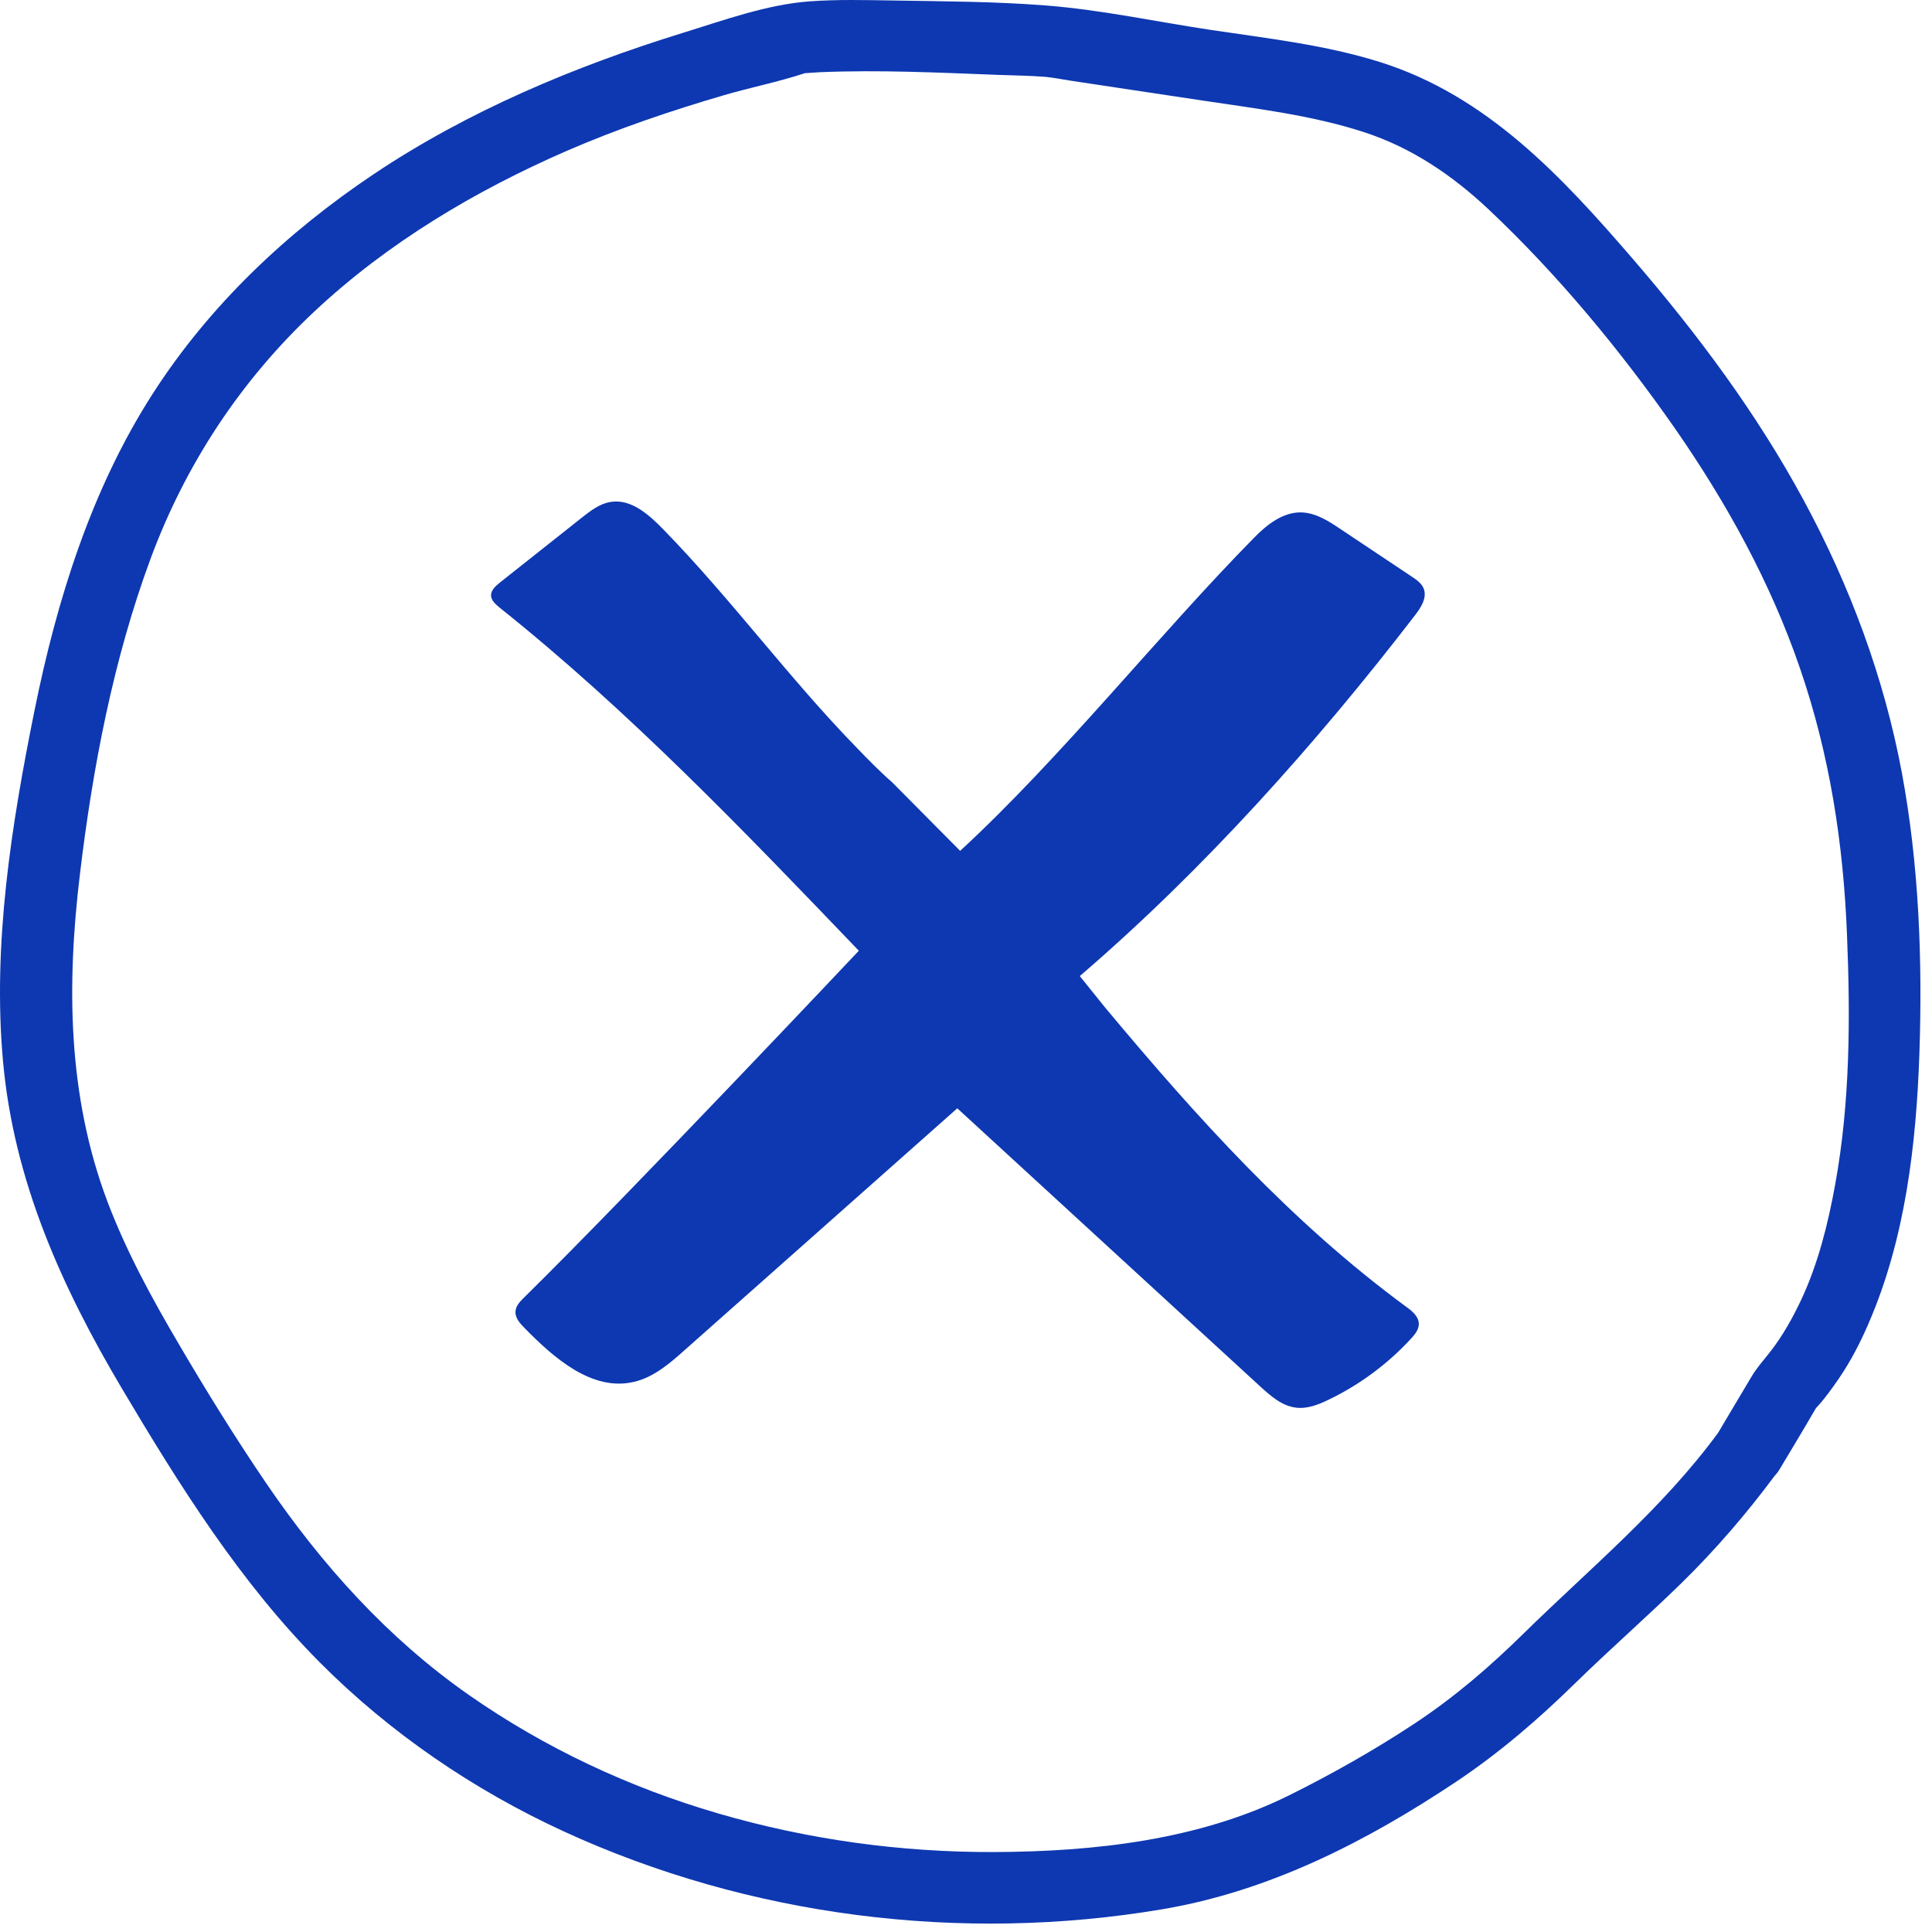
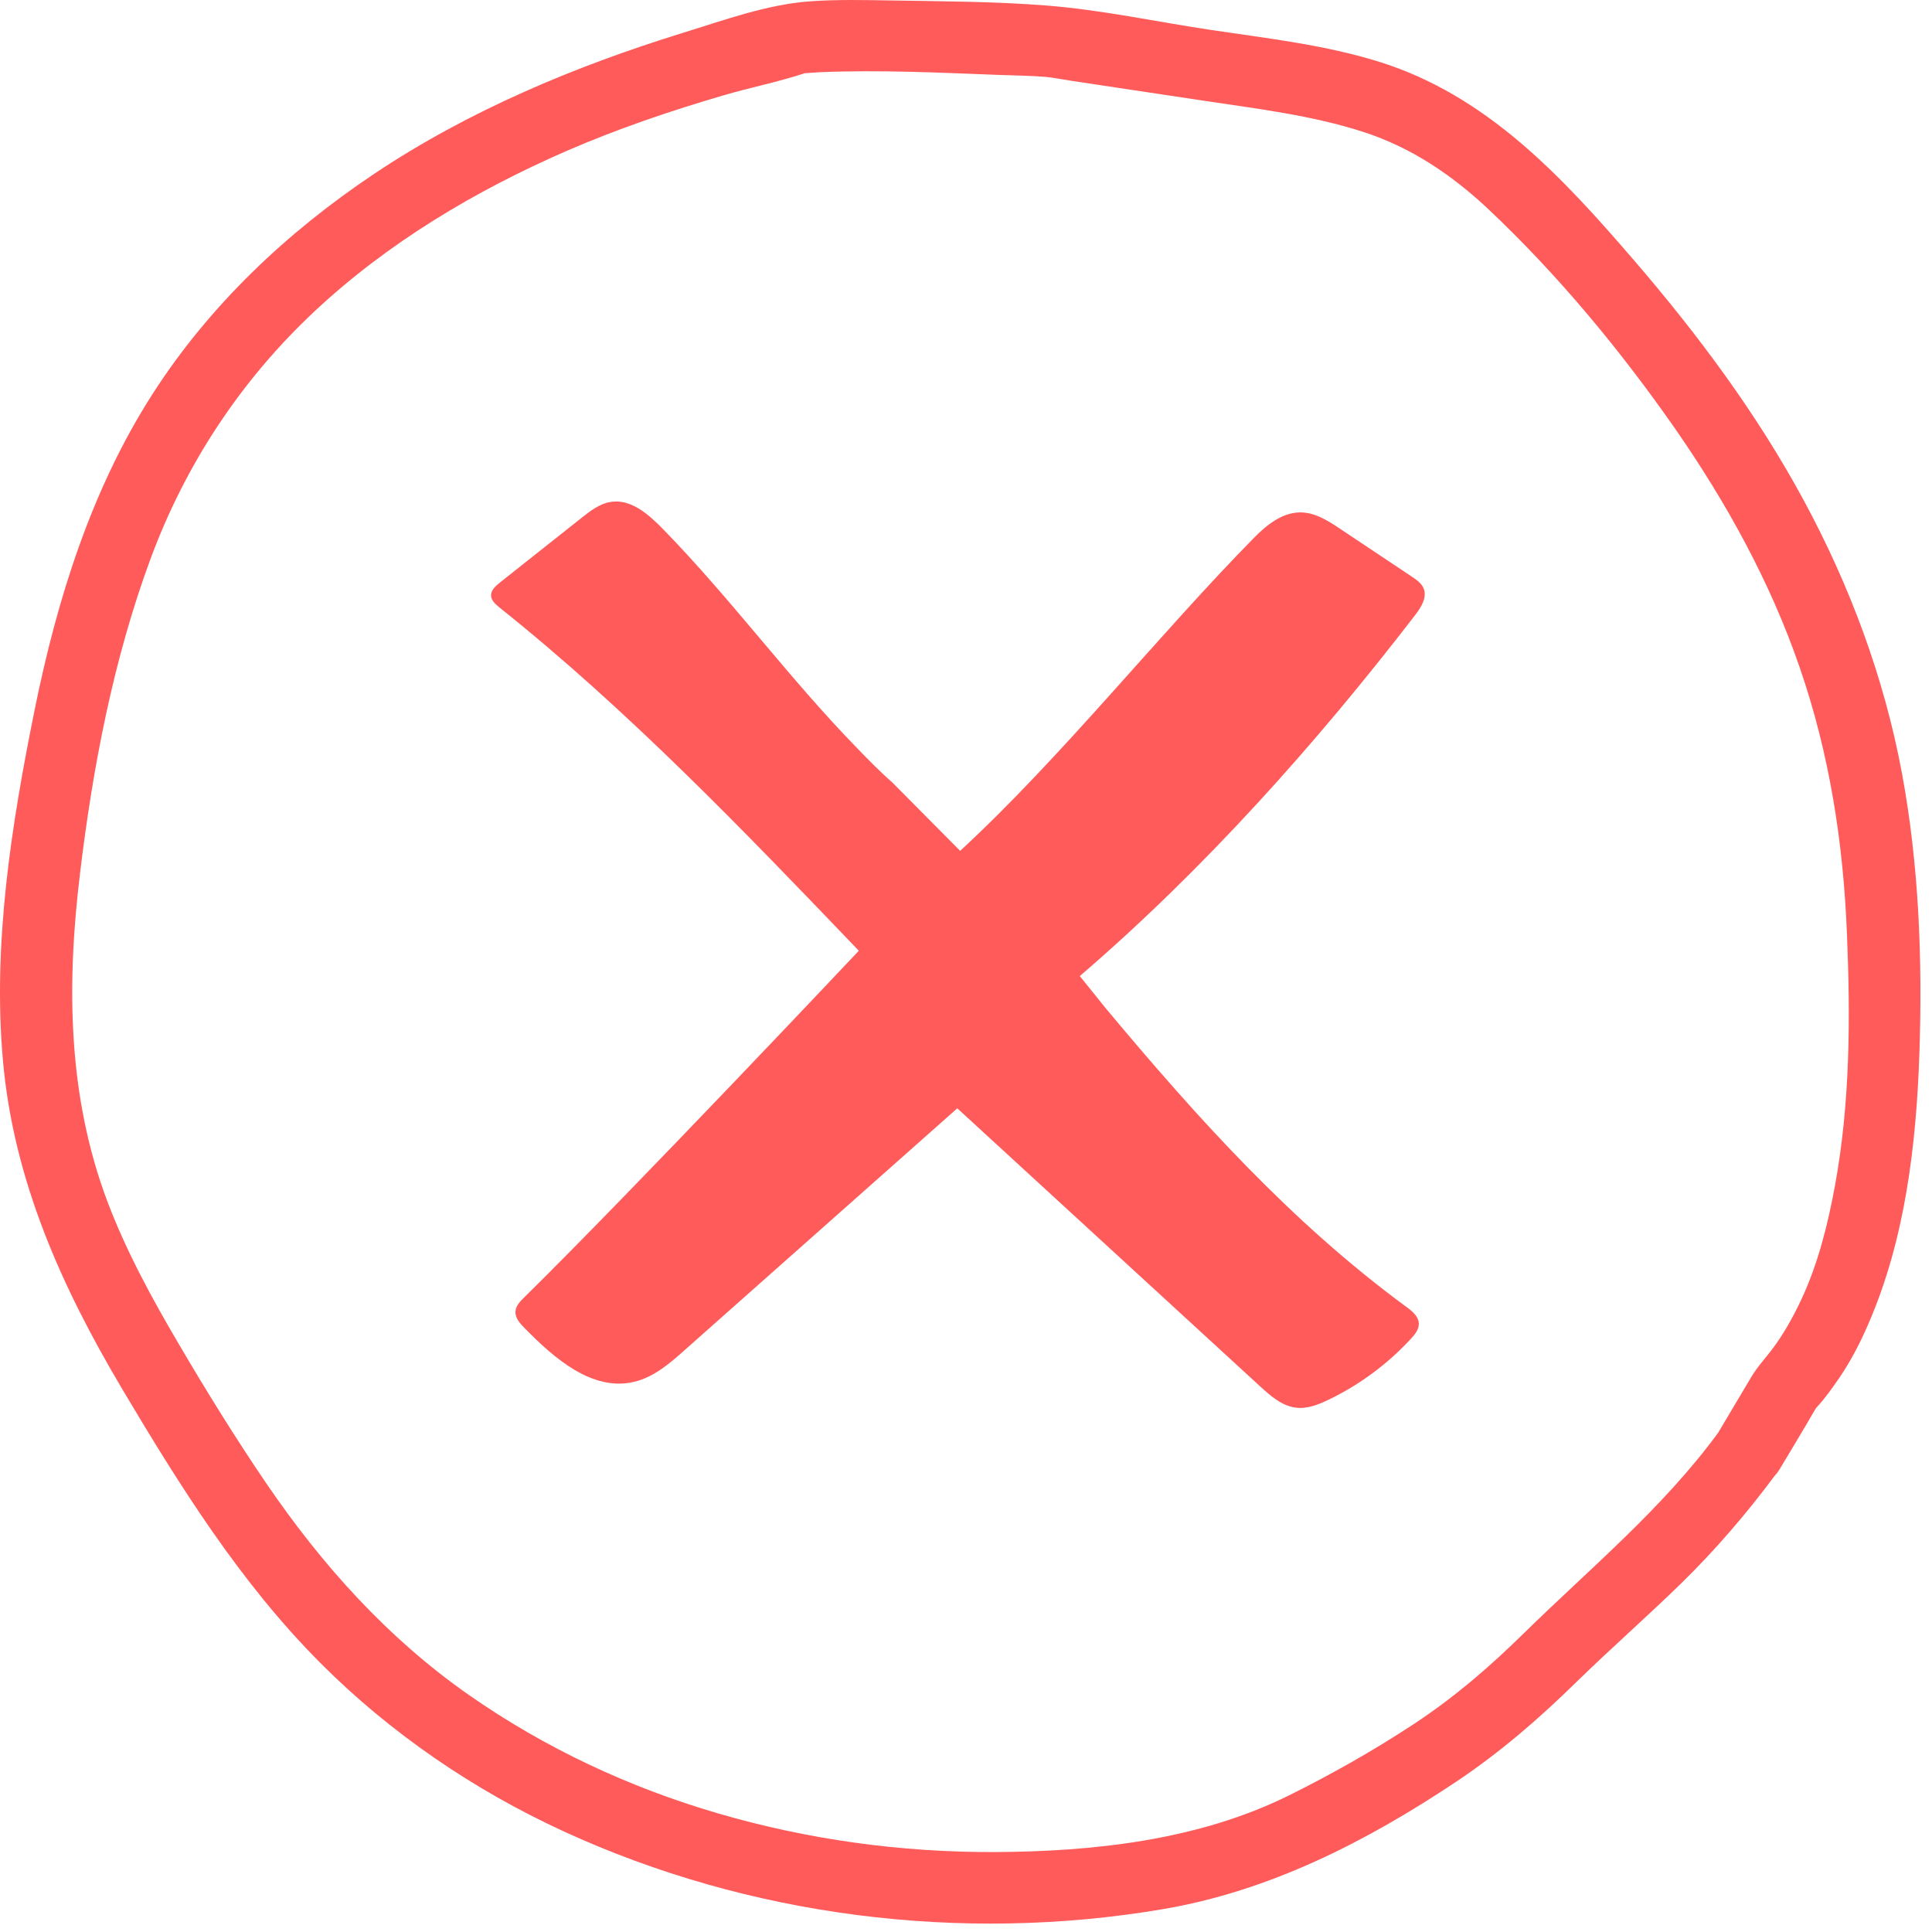
<svg xmlns="http://www.w3.org/2000/svg" width="135" height="135" viewBox="0 0 135 135" fill="none">
-   <path d="M132.89 53.974C131.65 47.334 129.26 40.924 126.05 34.984C122.78 28.924 118.63 23.354 114.14 18.144C109.16 12.364 103.91 6.684 96.42 4.334C92.6 3.134 88.58 2.684 84.63 2.094C80.82 1.524 76.95 0.684 73.1 0.384C69.55 0.104 65.94 0.094 62.38 0.034C60.45 0.004 58.5 -0.046 56.58 0.094C53.57 0.314 50.55 1.424 47.69 2.304C40.13 4.644 32.71 7.754 26.12 12.164C20.04 16.234 14.64 21.334 10.67 27.514C6.39 34.174 3.98 41.894 2.42 49.604C0.8 57.604 -0.53 65.984 0.21 74.154C0.96 82.494 4.3 89.914 8.53 97.044C12.54 103.794 16.8 110.604 22.38 116.194C27.27 121.104 33.11 125.084 39.4 127.974C52.35 133.924 67.15 135.784 81.2 133.414C88.69 132.154 95.46 128.694 101.73 124.514C104.8 122.464 107.51 120.124 110.14 117.544C112.55 115.194 115.08 112.974 117.49 110.624C119.86 108.304 122.01 105.804 123.99 103.144C124.12 103.004 124.25 102.844 124.36 102.654C125.17 101.294 126 99.934 126.79 98.564C126.83 98.504 126.86 98.444 126.9 98.384C126.93 98.354 126.96 98.324 127.01 98.264C127.57 97.654 128.05 96.964 128.52 96.284C129.33 95.094 129.99 93.814 130.56 92.494C133.13 86.574 133.9 80.004 134.12 73.604C134.34 67.054 134.09 60.404 132.89 53.974ZM128.23 82.794C127.73 85.534 127.04 88.314 125.85 90.844C125.27 92.074 124.59 93.294 123.76 94.374C123.34 94.924 122.77 95.544 122.37 96.224C121.6 97.524 120.82 98.824 120.05 100.124C116.15 105.434 111.12 109.574 106.45 114.154C104.07 116.494 101.65 118.574 98.86 120.424C96.04 122.284 93.09 123.954 90.07 125.454C83.75 128.584 76.45 129.384 69.47 129.414C62.94 129.434 56.45 128.544 50.18 126.714C43.97 124.904 38.07 122.144 32.76 118.434C27.09 114.474 22.49 109.344 18.61 103.654C16.46 100.494 14.44 97.234 12.51 93.944C10.62 90.734 8.82 87.434 7.5 83.944C4.72 76.554 4.65 68.804 5.59 61.044C6.48 53.614 7.92 46.074 10.52 39.044C12.97 32.424 16.84 26.564 21.99 21.744C27.11 16.954 33.21 13.324 39.62 10.534C43.17 8.994 46.86 7.744 50.58 6.654C52.43 6.114 54.35 5.734 56.18 5.134C56.2 5.124 56.21 5.124 56.22 5.114C56.22 5.114 56.22 5.114 56.23 5.114C56.59 5.094 56.96 5.064 57.32 5.044C61.46 4.874 65.63 5.074 69.77 5.234C70.87 5.274 71.99 5.284 73.09 5.374C73.63 5.434 74.18 5.534 74.72 5.624C75.78 5.784 76.84 5.944 77.9 6.104C79.94 6.414 81.98 6.714 84.02 7.024C87.79 7.594 91.64 8.044 95.28 9.224C98.62 10.304 101.48 12.244 104.02 14.634C108.86 19.194 113.25 24.504 117.05 29.954C120.64 35.124 123.71 40.684 125.76 46.654C127.85 52.714 128.81 58.944 129.06 65.324C129.3 71.134 129.28 77.054 128.23 82.794Z" fill="#0E38B1" />
-   <path d="M98.881 42.984C99.301 42.444 99.731 41.754 99.481 41.124C99.331 40.754 98.981 40.514 98.651 40.294C96.991 39.184 95.331 38.074 93.661 36.964C92.801 36.384 91.871 35.794 90.831 35.804C89.591 35.824 88.511 36.674 87.641 37.564C81.021 44.284 74.131 52.964 67.091 59.454L62.351 54.674C61.481 53.914 60.671 53.084 59.871 52.254C55.131 47.394 51.101 41.864 46.361 37.004C45.351 35.964 44.091 34.834 42.661 35.074C41.901 35.194 41.261 35.694 40.651 36.174C38.741 37.684 36.831 39.204 34.921 40.714C34.621 40.954 34.301 41.244 34.311 41.624C34.331 41.964 34.621 42.214 34.881 42.434C43.941 49.664 51.991 58.064 60.011 66.434C60.011 66.434 44.301 83.104 36.621 90.664C36.341 90.934 36.051 91.244 36.021 91.624C35.981 92.084 36.331 92.474 36.651 92.794C38.741 94.934 41.411 97.254 44.321 96.554C45.701 96.224 46.821 95.254 47.881 94.304C54.221 88.684 60.551 83.064 66.891 77.444C73.941 83.914 80.981 90.384 88.031 96.854C88.771 97.534 89.581 98.254 90.581 98.364C91.371 98.454 92.141 98.144 92.861 97.794C95.021 96.754 96.981 95.294 98.601 93.534C98.871 93.244 99.141 92.904 99.141 92.514C99.141 91.994 98.681 91.614 98.261 91.314C90.211 85.394 83.641 78.094 77.231 70.414L75.451 68.204C84.101 60.774 91.941 52.004 98.881 42.984Z" fill="#0E38B1" />
+   <path d="M132.89 53.974C131.65 47.334 129.26 40.924 126.05 34.984C122.78 28.924 118.63 23.354 114.14 18.144C109.16 12.364 103.91 6.684 96.42 4.334C92.6 3.134 88.58 2.684 84.63 2.094C80.82 1.524 76.95 0.684 73.1 0.384C69.55 0.104 65.94 0.094 62.38 0.034C60.45 0.004 58.5 -0.046 56.58 0.094C53.57 0.314 50.55 1.424 47.69 2.304C40.13 4.644 32.71 7.754 26.12 12.164C20.04 16.234 14.64 21.334 10.67 27.514C6.39 34.174 3.98 41.894 2.42 49.604C0.8 57.604 -0.53 65.984 0.21 74.154C0.96 82.494 4.3 89.914 8.53 97.044C12.54 103.794 16.8 110.604 22.38 116.194C27.27 121.104 33.11 125.084 39.4 127.974C52.35 133.924 67.15 135.784 81.2 133.414C88.69 132.154 95.46 128.694 101.73 124.514C104.8 122.464 107.51 120.124 110.14 117.544C112.55 115.194 115.08 112.974 117.49 110.624C119.86 108.304 122.01 105.804 123.99 103.144C124.12 103.004 124.25 102.844 124.36 102.654C125.17 101.294 126 99.934 126.79 98.564C126.83 98.504 126.86 98.444 126.9 98.384C126.93 98.354 126.96 98.324 127.01 98.264C127.57 97.654 128.05 96.964 128.52 96.284C129.33 95.094 129.99 93.814 130.56 92.494C133.13 86.574 133.9 80.004 134.12 73.604C134.34 67.054 134.09 60.404 132.89 53.974ZM128.23 82.794C127.73 85.534 127.04 88.314 125.85 90.844C125.27 92.074 124.59 93.294 123.76 94.374C123.34 94.924 122.77 95.544 122.37 96.224C121.6 97.524 120.82 98.824 120.05 100.124C116.15 105.434 111.12 109.574 106.45 114.154C104.07 116.494 101.65 118.574 98.86 120.424C96.04 122.284 93.09 123.954 90.07 125.454C83.75 128.584 76.45 129.384 69.47 129.414C62.94 129.434 56.45 128.544 50.18 126.714C43.97 124.904 38.07 122.144 32.76 118.434C27.09 114.474 22.49 109.344 18.61 103.654C16.46 100.494 14.44 97.234 12.51 93.944C10.62 90.734 8.82 87.434 7.5 83.944C4.72 76.554 4.65 68.804 5.59 61.044C6.48 53.614 7.92 46.074 10.52 39.044C12.97 32.424 16.84 26.564 21.99 21.744C27.11 16.954 33.21 13.324 39.62 10.534C43.17 8.994 46.86 7.744 50.58 6.654C52.43 6.114 54.35 5.734 56.18 5.134C56.2 5.124 56.21 5.124 56.22 5.114C56.22 5.114 56.22 5.114 56.23 5.114C56.59 5.094 56.96 5.064 57.32 5.044C61.46 4.874 65.63 5.074 69.77 5.234C70.87 5.274 71.99 5.284 73.09 5.374C73.63 5.434 74.18 5.534 74.72 5.624C75.78 5.784 76.84 5.944 77.9 6.104C79.94 6.414 81.98 6.714 84.02 7.024C87.79 7.594 91.64 8.044 95.28 9.224C98.62 10.304 101.48 12.244 104.02 14.634C108.86 19.194 113.25 24.504 117.05 29.954C120.64 35.124 123.71 40.684 125.76 46.654C127.85 52.714 128.81 58.944 129.06 65.324C129.3 71.134 129.28 77.054 128.23 82.794Z" fill="#FF5B5A" />
+   <path d="M98.881 42.984C99.301 42.444 99.731 41.754 99.481 41.124C99.331 40.754 98.981 40.514 98.651 40.294C96.991 39.184 95.331 38.074 93.661 36.964C92.801 36.384 91.871 35.794 90.831 35.804C89.591 35.824 88.511 36.674 87.641 37.564C81.021 44.284 74.131 52.964 67.091 59.454L62.351 54.674C61.481 53.914 60.671 53.084 59.871 52.254C55.131 47.394 51.101 41.864 46.361 37.004C45.351 35.964 44.091 34.834 42.661 35.074C41.901 35.194 41.261 35.694 40.651 36.174C38.741 37.684 36.831 39.204 34.921 40.714C34.621 40.954 34.301 41.244 34.311 41.624C34.331 41.964 34.621 42.214 34.881 42.434C43.941 49.664 51.991 58.064 60.011 66.434C60.011 66.434 44.301 83.104 36.621 90.664C36.341 90.934 36.051 91.244 36.021 91.624C35.981 92.084 36.331 92.474 36.651 92.794C38.741 94.934 41.411 97.254 44.321 96.554C45.701 96.224 46.821 95.254 47.881 94.304C54.221 88.684 60.551 83.064 66.891 77.444C73.941 83.914 80.981 90.384 88.031 96.854C88.771 97.534 89.581 98.254 90.581 98.364C91.371 98.454 92.141 98.144 92.861 97.794C95.021 96.754 96.981 95.294 98.601 93.534C98.871 93.244 99.141 92.904 99.141 92.514C99.141 91.994 98.681 91.614 98.261 91.314C90.211 85.394 83.641 78.094 77.231 70.414L75.451 68.204C84.101 60.774 91.941 52.004 98.881 42.984Z" fill="#FF5B5A" />
</svg>
